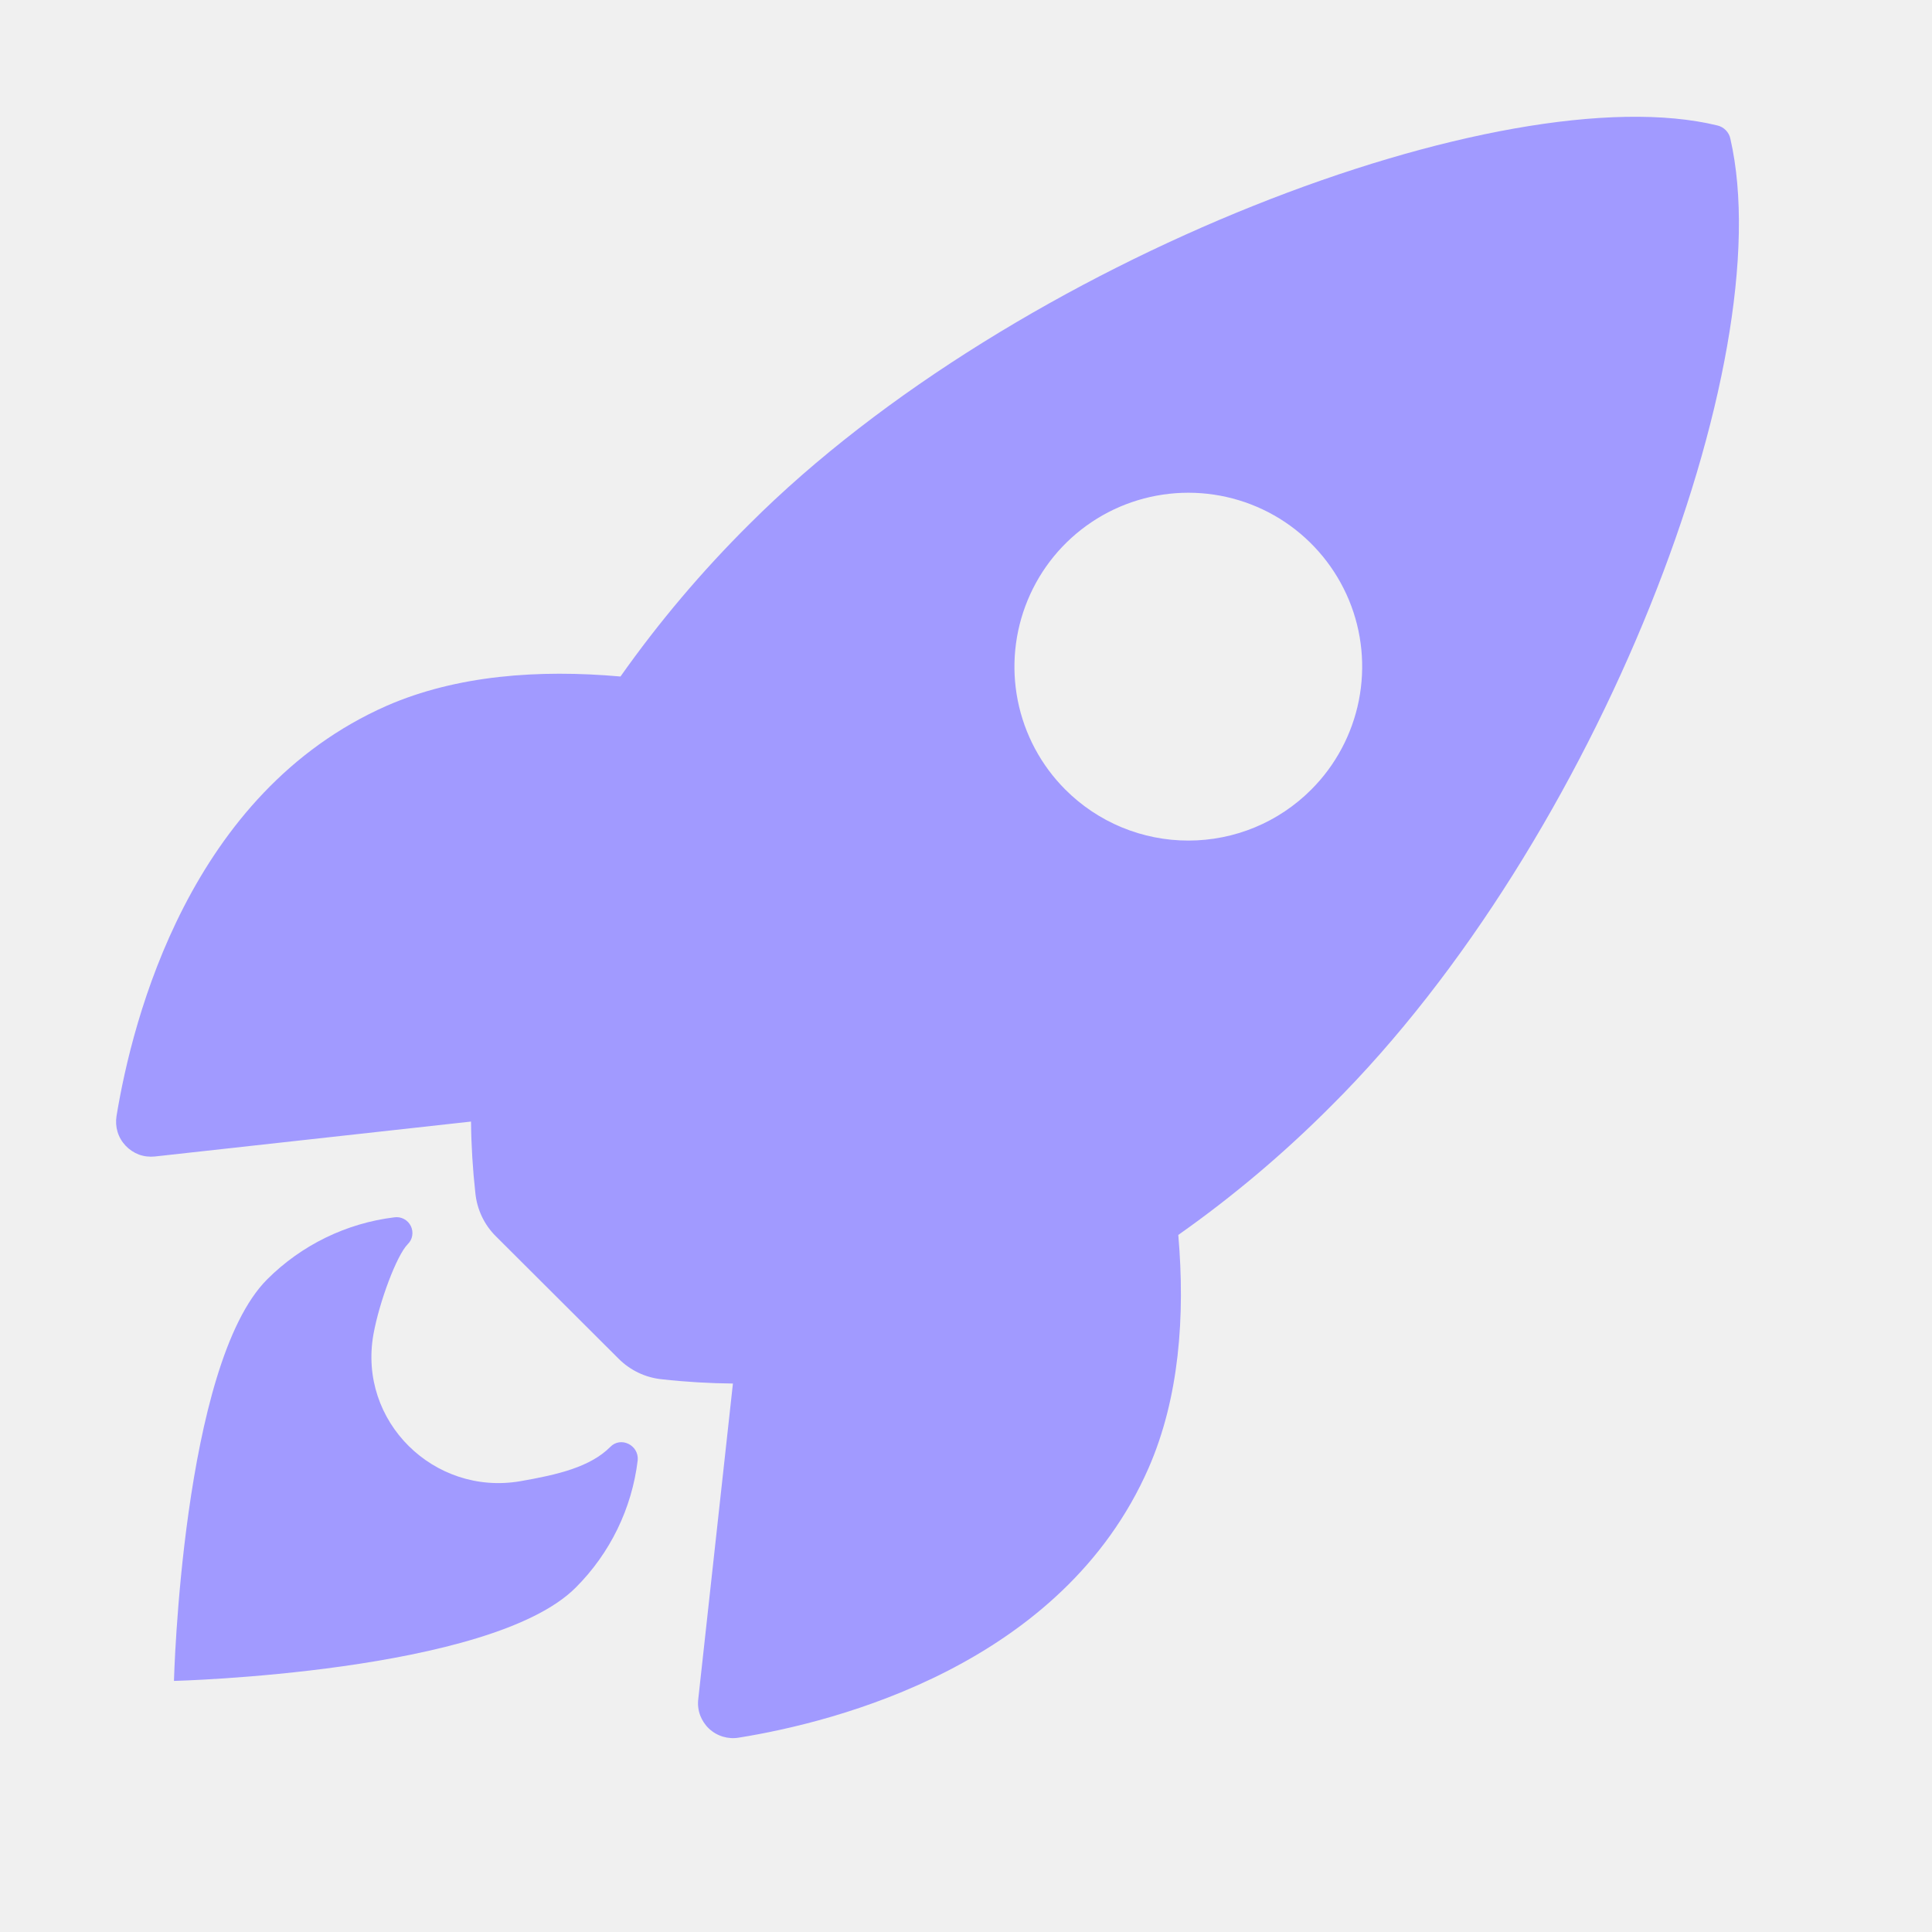
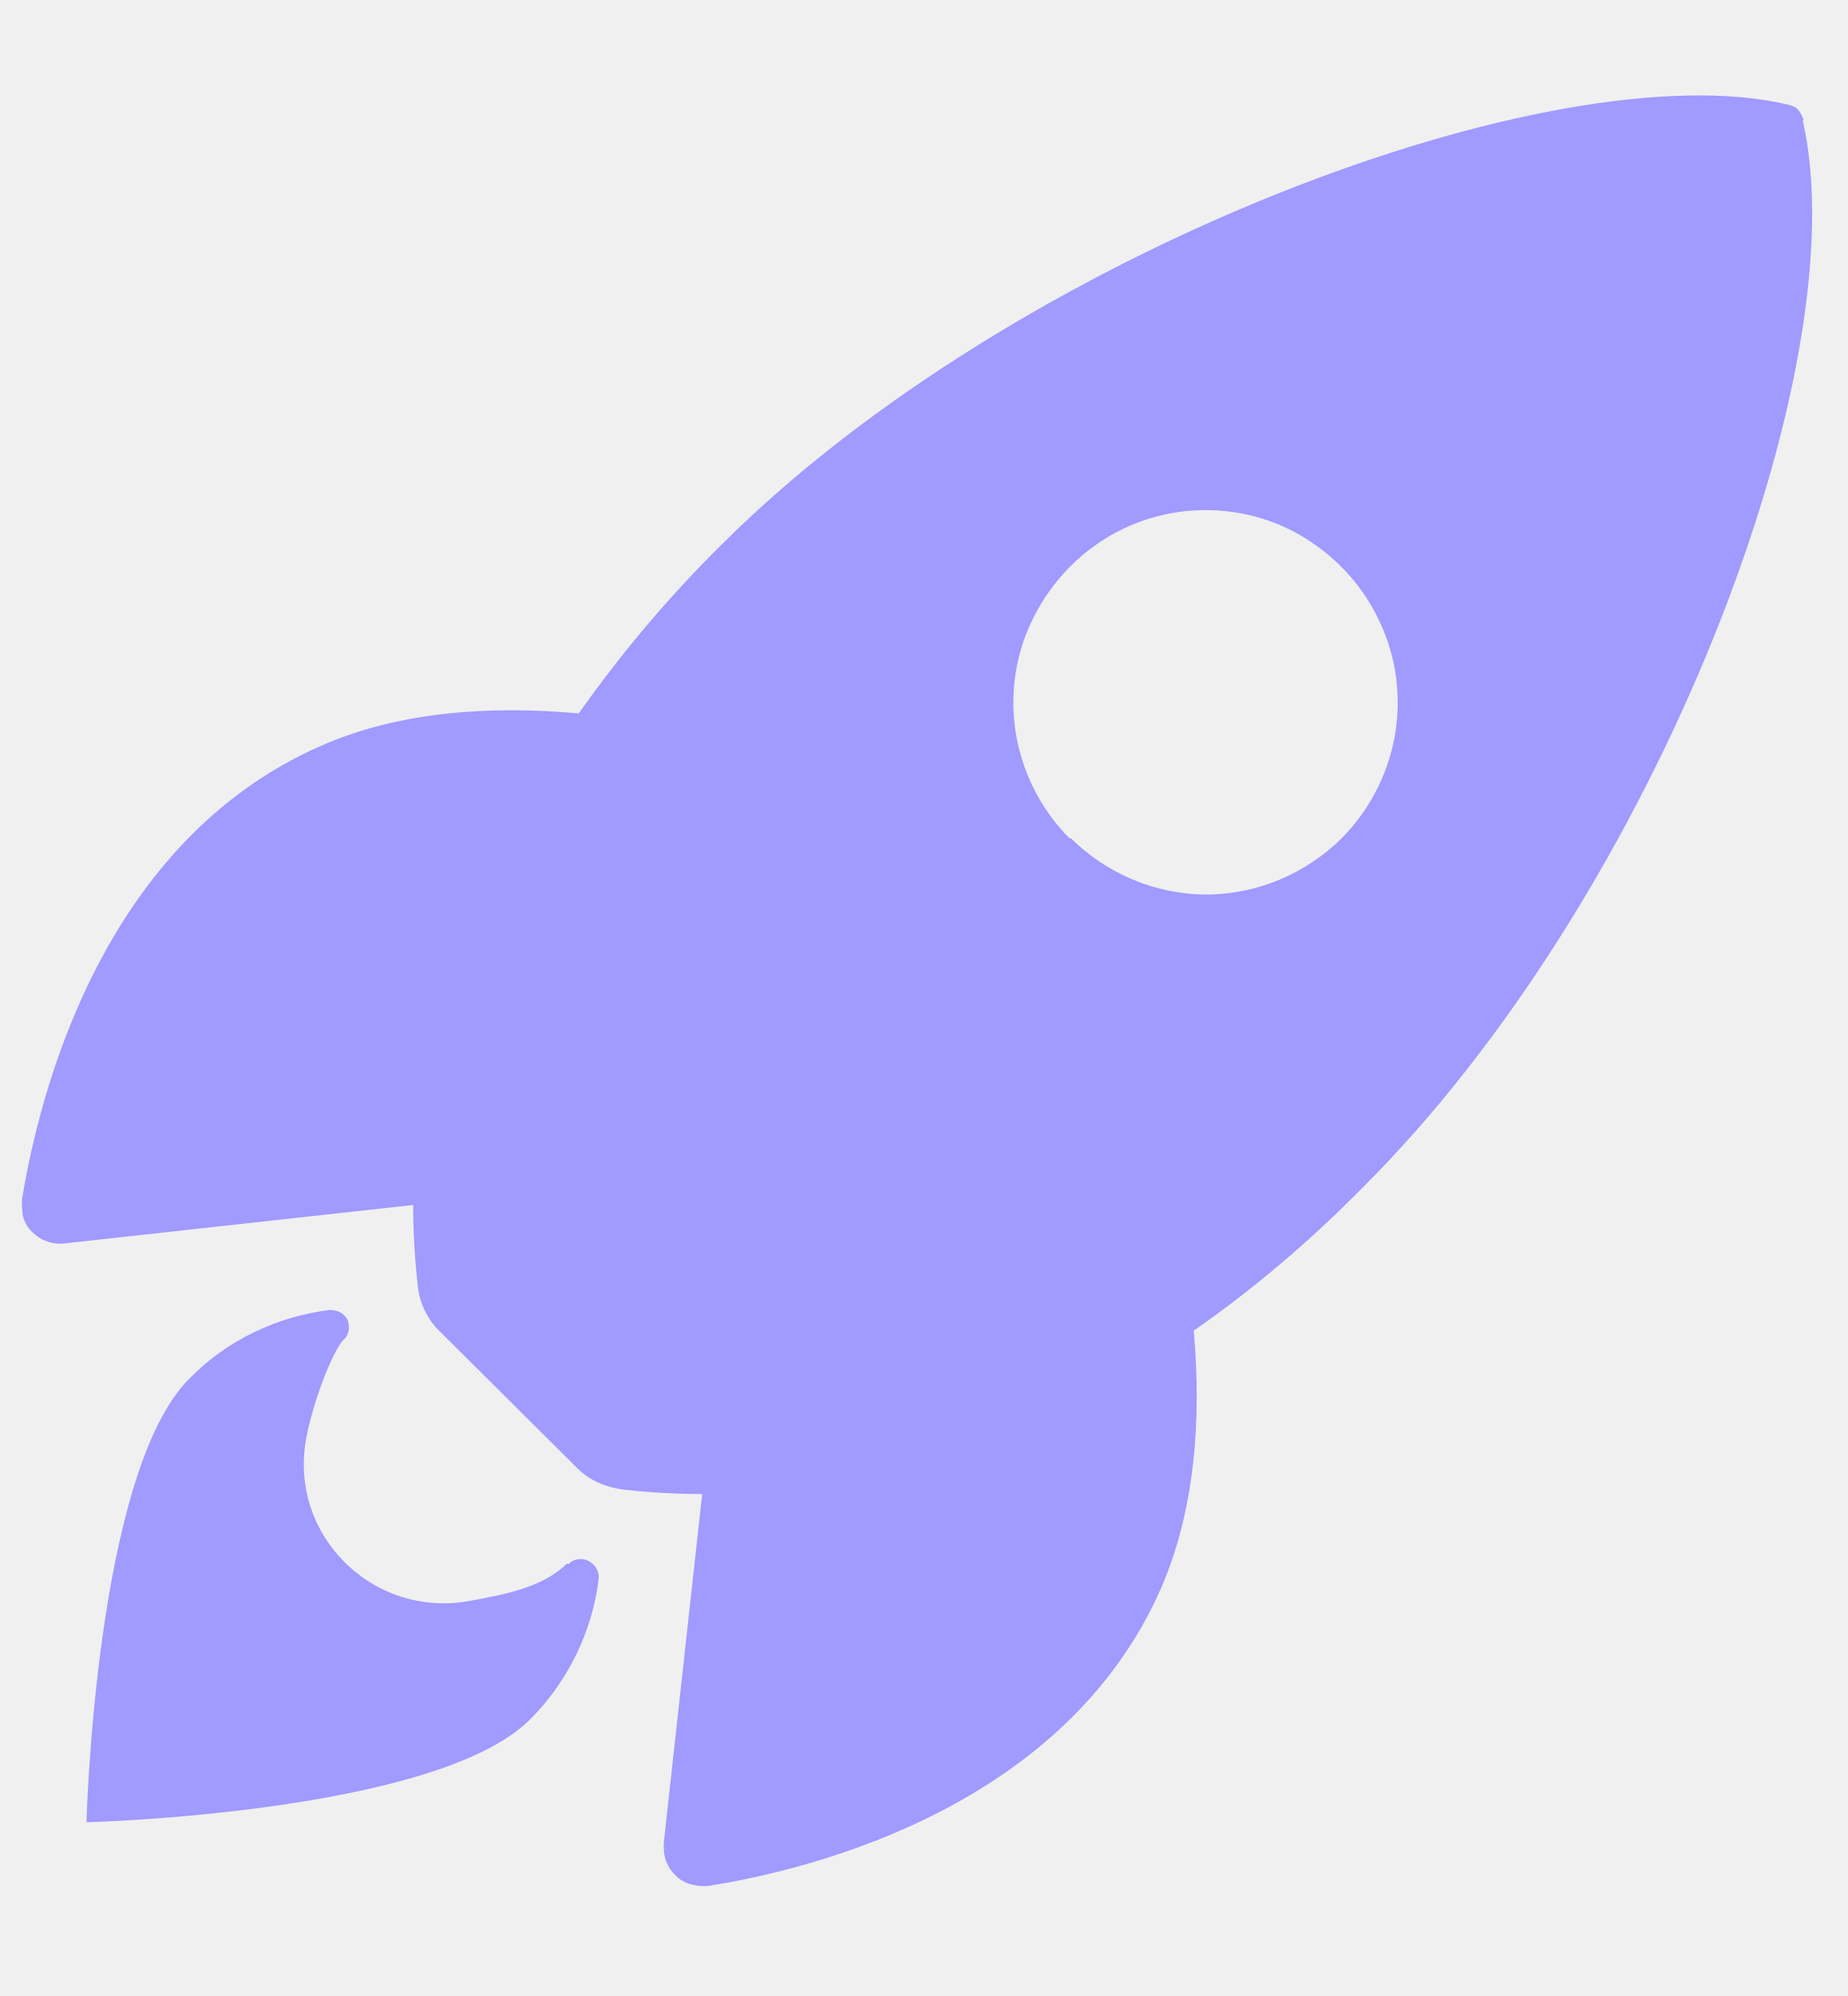
- <svg xmlns="http://www.w3.org/2000/svg" width="25" height="25" viewBox="0 0 25 25" fill="none">
-   <path d="M22.391 1.796C22.383 1.754 22.362 1.716 22.333 1.686C22.303 1.655 22.266 1.634 22.225 1.624C19.479 0.953 13.136 3.345 9.699 6.78C9.086 7.388 8.527 8.049 8.029 8.754C6.969 8.66 5.909 8.738 5.006 9.132C2.457 10.254 1.715 13.181 1.508 14.44C1.497 14.509 1.501 14.579 1.521 14.646C1.541 14.713 1.577 14.774 1.625 14.825C1.673 14.876 1.732 14.915 1.797 14.94C1.863 14.964 1.933 14.972 2.003 14.965L6.095 14.513C6.098 14.822 6.117 15.13 6.151 15.437C6.172 15.65 6.266 15.849 6.418 15.999L8.003 17.58C8.154 17.732 8.353 17.827 8.566 17.848C8.871 17.882 9.177 17.9 9.484 17.903L9.035 21.991C9.027 22.06 9.036 22.131 9.06 22.196C9.085 22.262 9.124 22.321 9.175 22.369C9.225 22.416 9.287 22.452 9.354 22.472C9.42 22.492 9.491 22.497 9.56 22.485C10.817 22.284 13.749 21.542 14.864 18.993C15.258 18.09 15.338 17.035 15.247 15.98C15.954 15.482 16.616 14.923 17.226 14.31C20.674 10.88 23.052 4.678 22.391 1.796ZM13.786 10.218C13.471 9.903 13.257 9.502 13.17 9.066C13.083 8.629 13.128 8.177 13.298 7.766C13.468 7.354 13.756 7.003 14.127 6.755C14.496 6.508 14.932 6.376 15.377 6.376C15.822 6.376 16.257 6.508 16.627 6.755C16.997 7.003 17.285 7.354 17.456 7.766C17.626 8.177 17.67 8.629 17.583 9.066C17.496 9.502 17.282 9.903 16.967 10.218C16.758 10.427 16.511 10.593 16.238 10.706C15.965 10.819 15.672 10.877 15.377 10.877C15.081 10.877 14.789 10.819 14.516 10.706C14.243 10.593 13.995 10.427 13.786 10.218Z" fill="#A19AFF" />
-   <path d="M7.896 18.724C7.639 18.981 7.227 19.081 6.731 19.167C5.616 19.357 4.632 18.394 4.832 17.268C4.909 16.841 5.135 16.242 5.275 16.101C5.306 16.071 5.327 16.032 5.334 15.99C5.341 15.947 5.335 15.903 5.316 15.865C5.297 15.826 5.266 15.794 5.228 15.774C5.19 15.754 5.147 15.746 5.104 15.752C4.481 15.828 3.901 16.111 3.457 16.555C2.355 17.658 2.251 21.751 2.251 21.751C2.251 21.751 6.347 21.647 7.449 20.544C7.894 20.1 8.177 19.52 8.252 18.895C8.269 18.699 8.031 18.583 7.896 18.724Z" fill="#A19AFF" />
+ <svg xmlns="http://www.w3.org/2000/svg" width="25" height="27" viewBox="0 0 25 27" fill="none">
+   <g clip-path="url(#clip0_5020_446)">
+     <path d="M24.4 1.62C24.4 1.62 24.37 1.53 24.33 1.49C24.3 1.45 24.25 1.43 24.21 1.42C21.04 0.65 13.72 3.41 9.76 7.37C9.05 8.07 8.41 8.83 7.83 9.65C6.61 9.54 5.38 9.63 4.34 10.09C1.4 11.38 0.54 14.75 0.3 16.21C0.29 16.29 0.3 16.37 0.31 16.45C0.33 16.53 0.37 16.6 0.43 16.66C0.49 16.72 0.55 16.76 0.63 16.79C0.71 16.82 0.79 16.83 0.87 16.82L5.59 16.3C5.59 16.66 5.61 17.01 5.65 17.37C5.67 17.62 5.78 17.85 5.96 18.02L7.79 19.84C7.96 20.02 8.19 20.12 8.44 20.15C8.79 20.19 9.15 20.21 9.5 20.21L8.98 24.93C8.98 25.01 8.98 25.09 9.01 25.17C9.04 25.25 9.08 25.31 9.14 25.37C9.2 25.43 9.27 25.47 9.35 25.49C9.43 25.51 9.51 25.52 9.59 25.51C11.04 25.28 14.42 24.42 15.71 21.48C16.16 20.44 16.26 19.22 16.15 18C16.97 17.43 17.73 16.78 18.43 16.07C22.41 12.11 25.15 4.96 24.39 1.63L24.4 1.62ZM14.47 11.34C14.11 10.98 13.86 10.51 13.76 10.01C13.66 9.51 13.71 8.98 13.91 8.51C14.11 8.04 14.44 7.63 14.87 7.34C15.3 7.05 15.8 6.9 16.31 6.9C16.82 6.9 17.33 7.05 17.75 7.34C18.18 7.63 18.51 8.03 18.71 8.51C18.91 8.98 18.96 9.51 18.86 10.01C18.76 10.51 18.51 10.98 18.15 11.34C17.91 11.58 17.62 11.77 17.31 11.9C17 12.03 16.66 12.1 16.32 12.1C15.98 12.1 15.64 12.03 15.33 11.9C15.02 11.77 14.73 11.58 14.49 11.34H14.47Z" fill="#A19AFF" />
+     <path d="M7.67 21.15C7.37 21.45 6.9 21.56 6.33 21.66C5.04 21.88 3.91 20.77 4.14 19.47C4.23 18.98 4.49 18.29 4.65 18.12C4.69 18.09 4.71 18.04 4.72 17.99C4.72 17.94 4.72 17.89 4.7 17.85C4.68 17.81 4.64 17.77 4.6 17.75C4.56 17.73 4.51 17.72 4.46 17.72C3.74 17.81 3.07 18.13 2.56 18.65C1.29 19.92 1.17 24.65 1.17 24.65C1.17 24.65 5.9 24.53 7.17 23.26C7.68 22.75 8.01 22.08 8.1 21.36C8.12 21.13 7.84 21 7.69 21.16L7.67 21.15Z" fill="#A19AFF" />
+   </g>
+   <defs>
+     <clipPath id="clip0_5020_446">
+       <rect width="24.82" height="26.79" fill="white" />
+     </clipPath>
+   </defs>
</svg>
